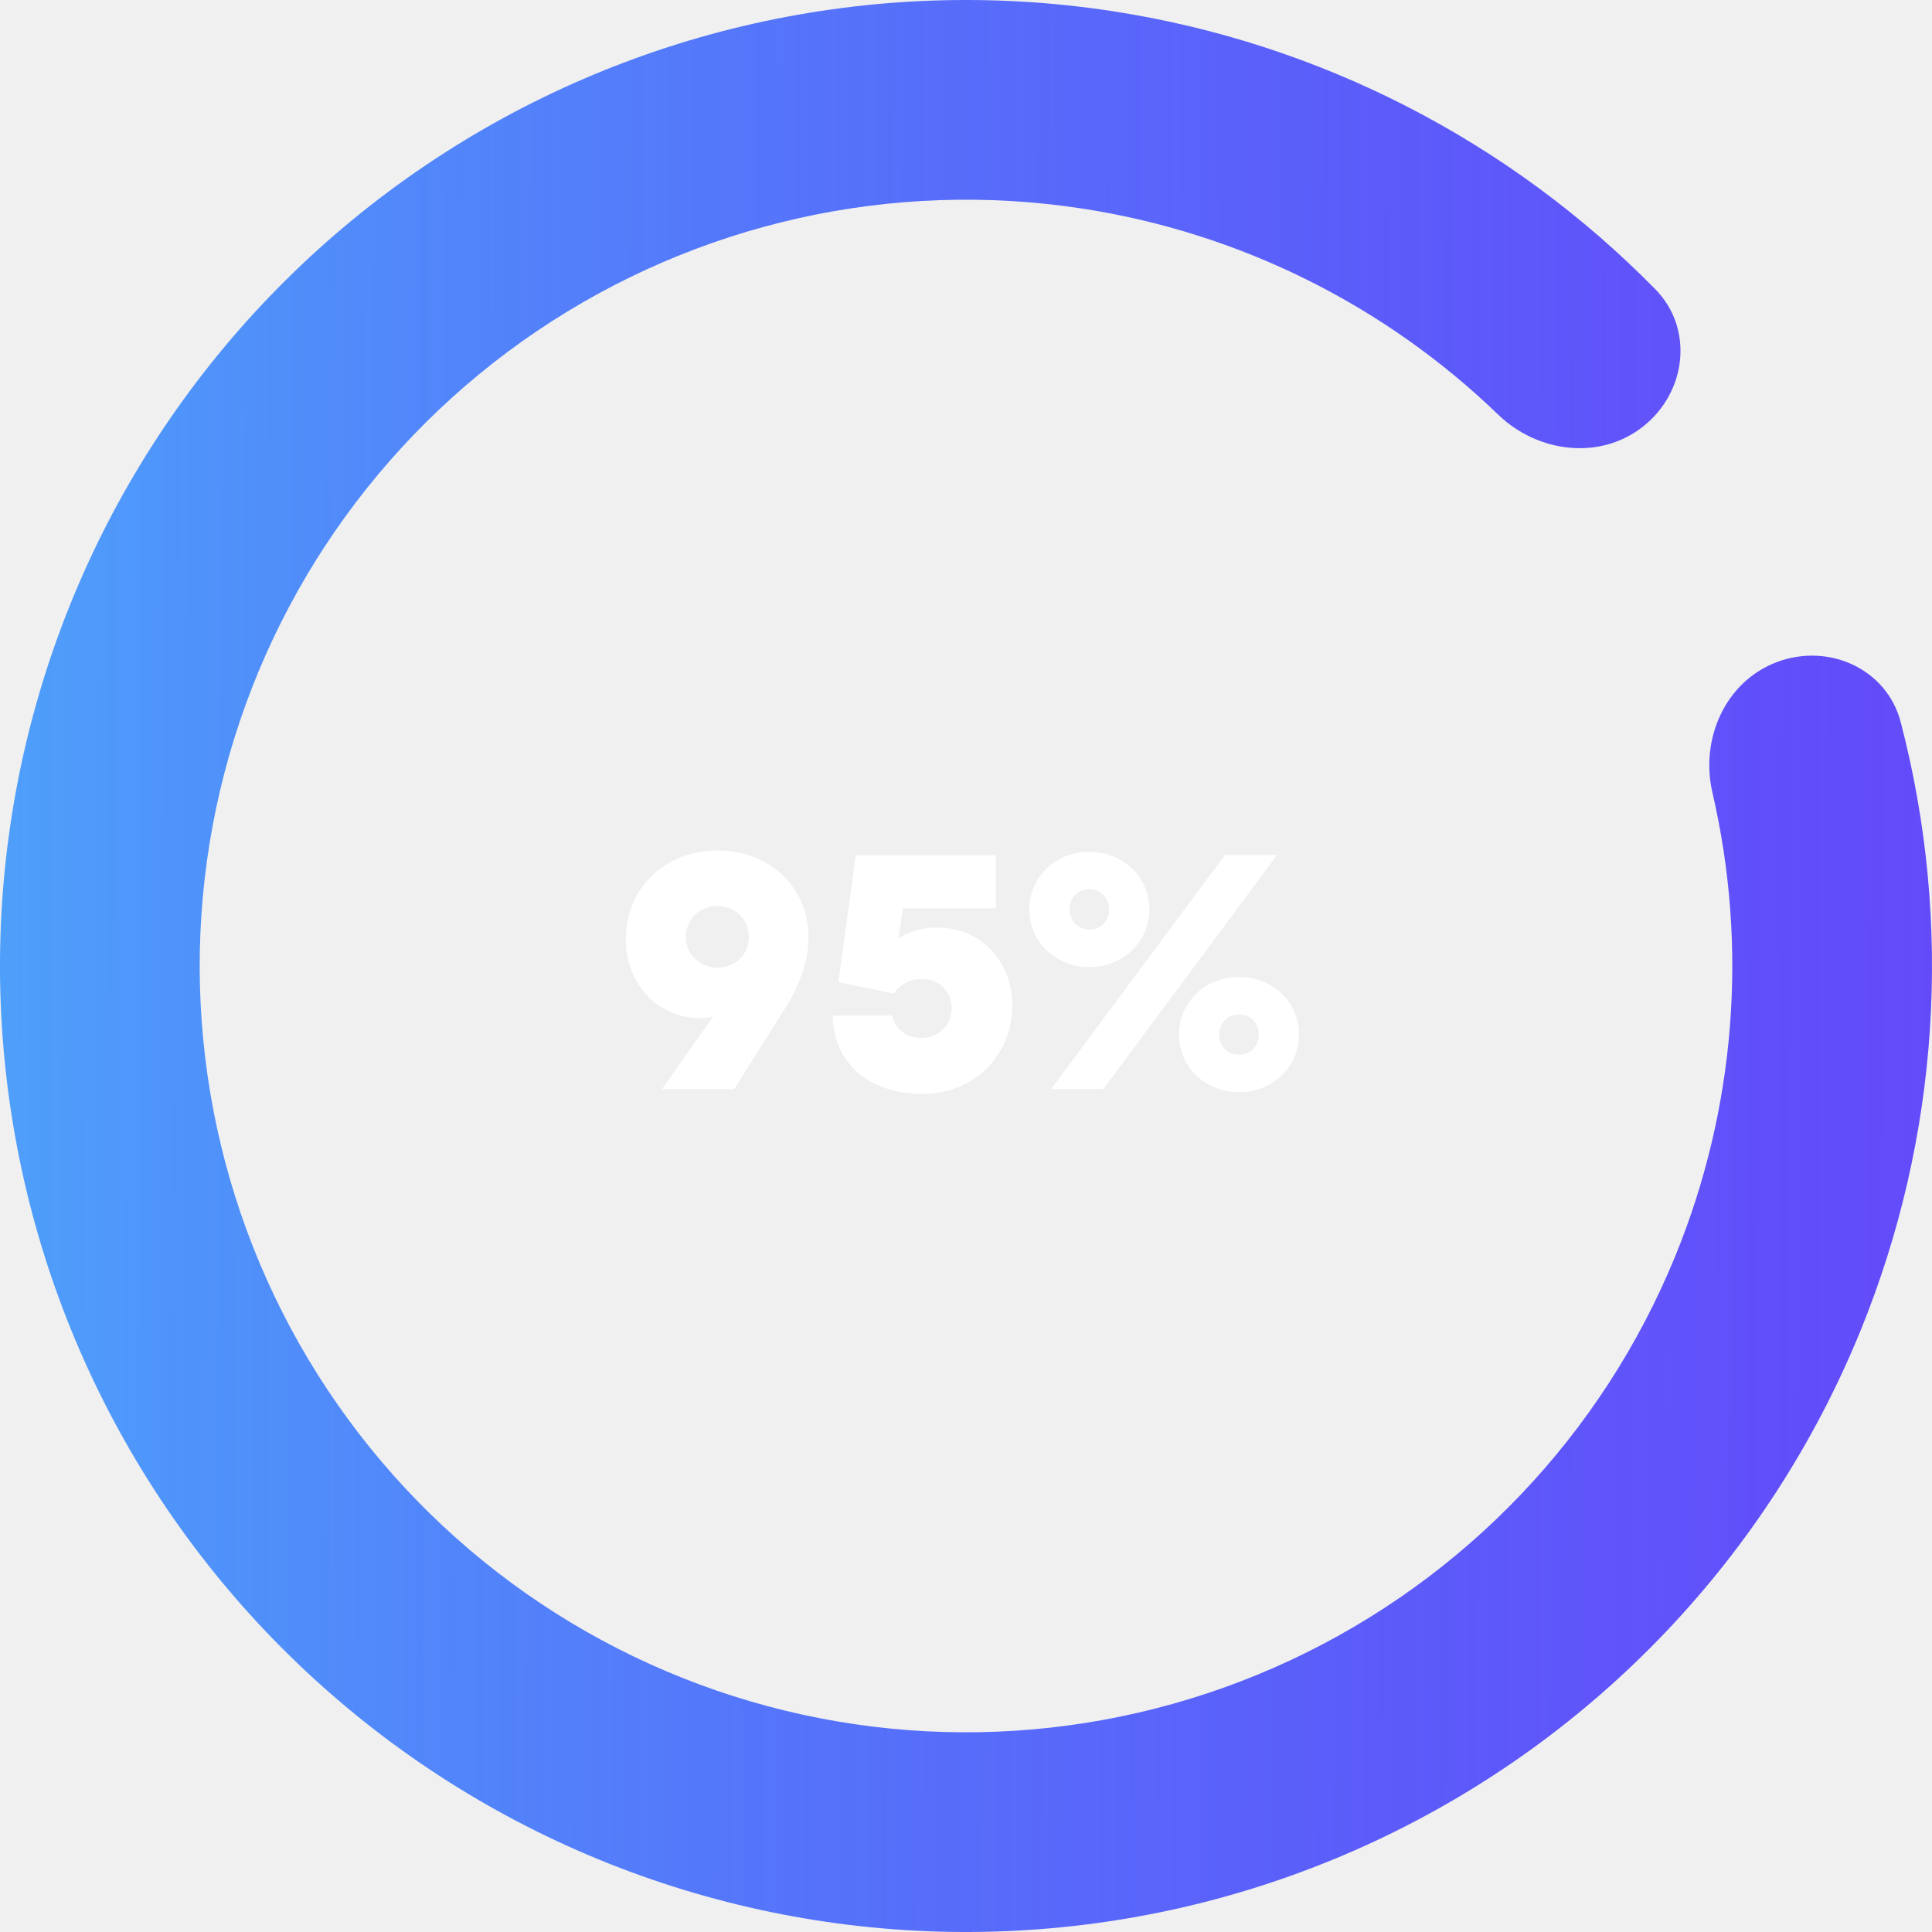
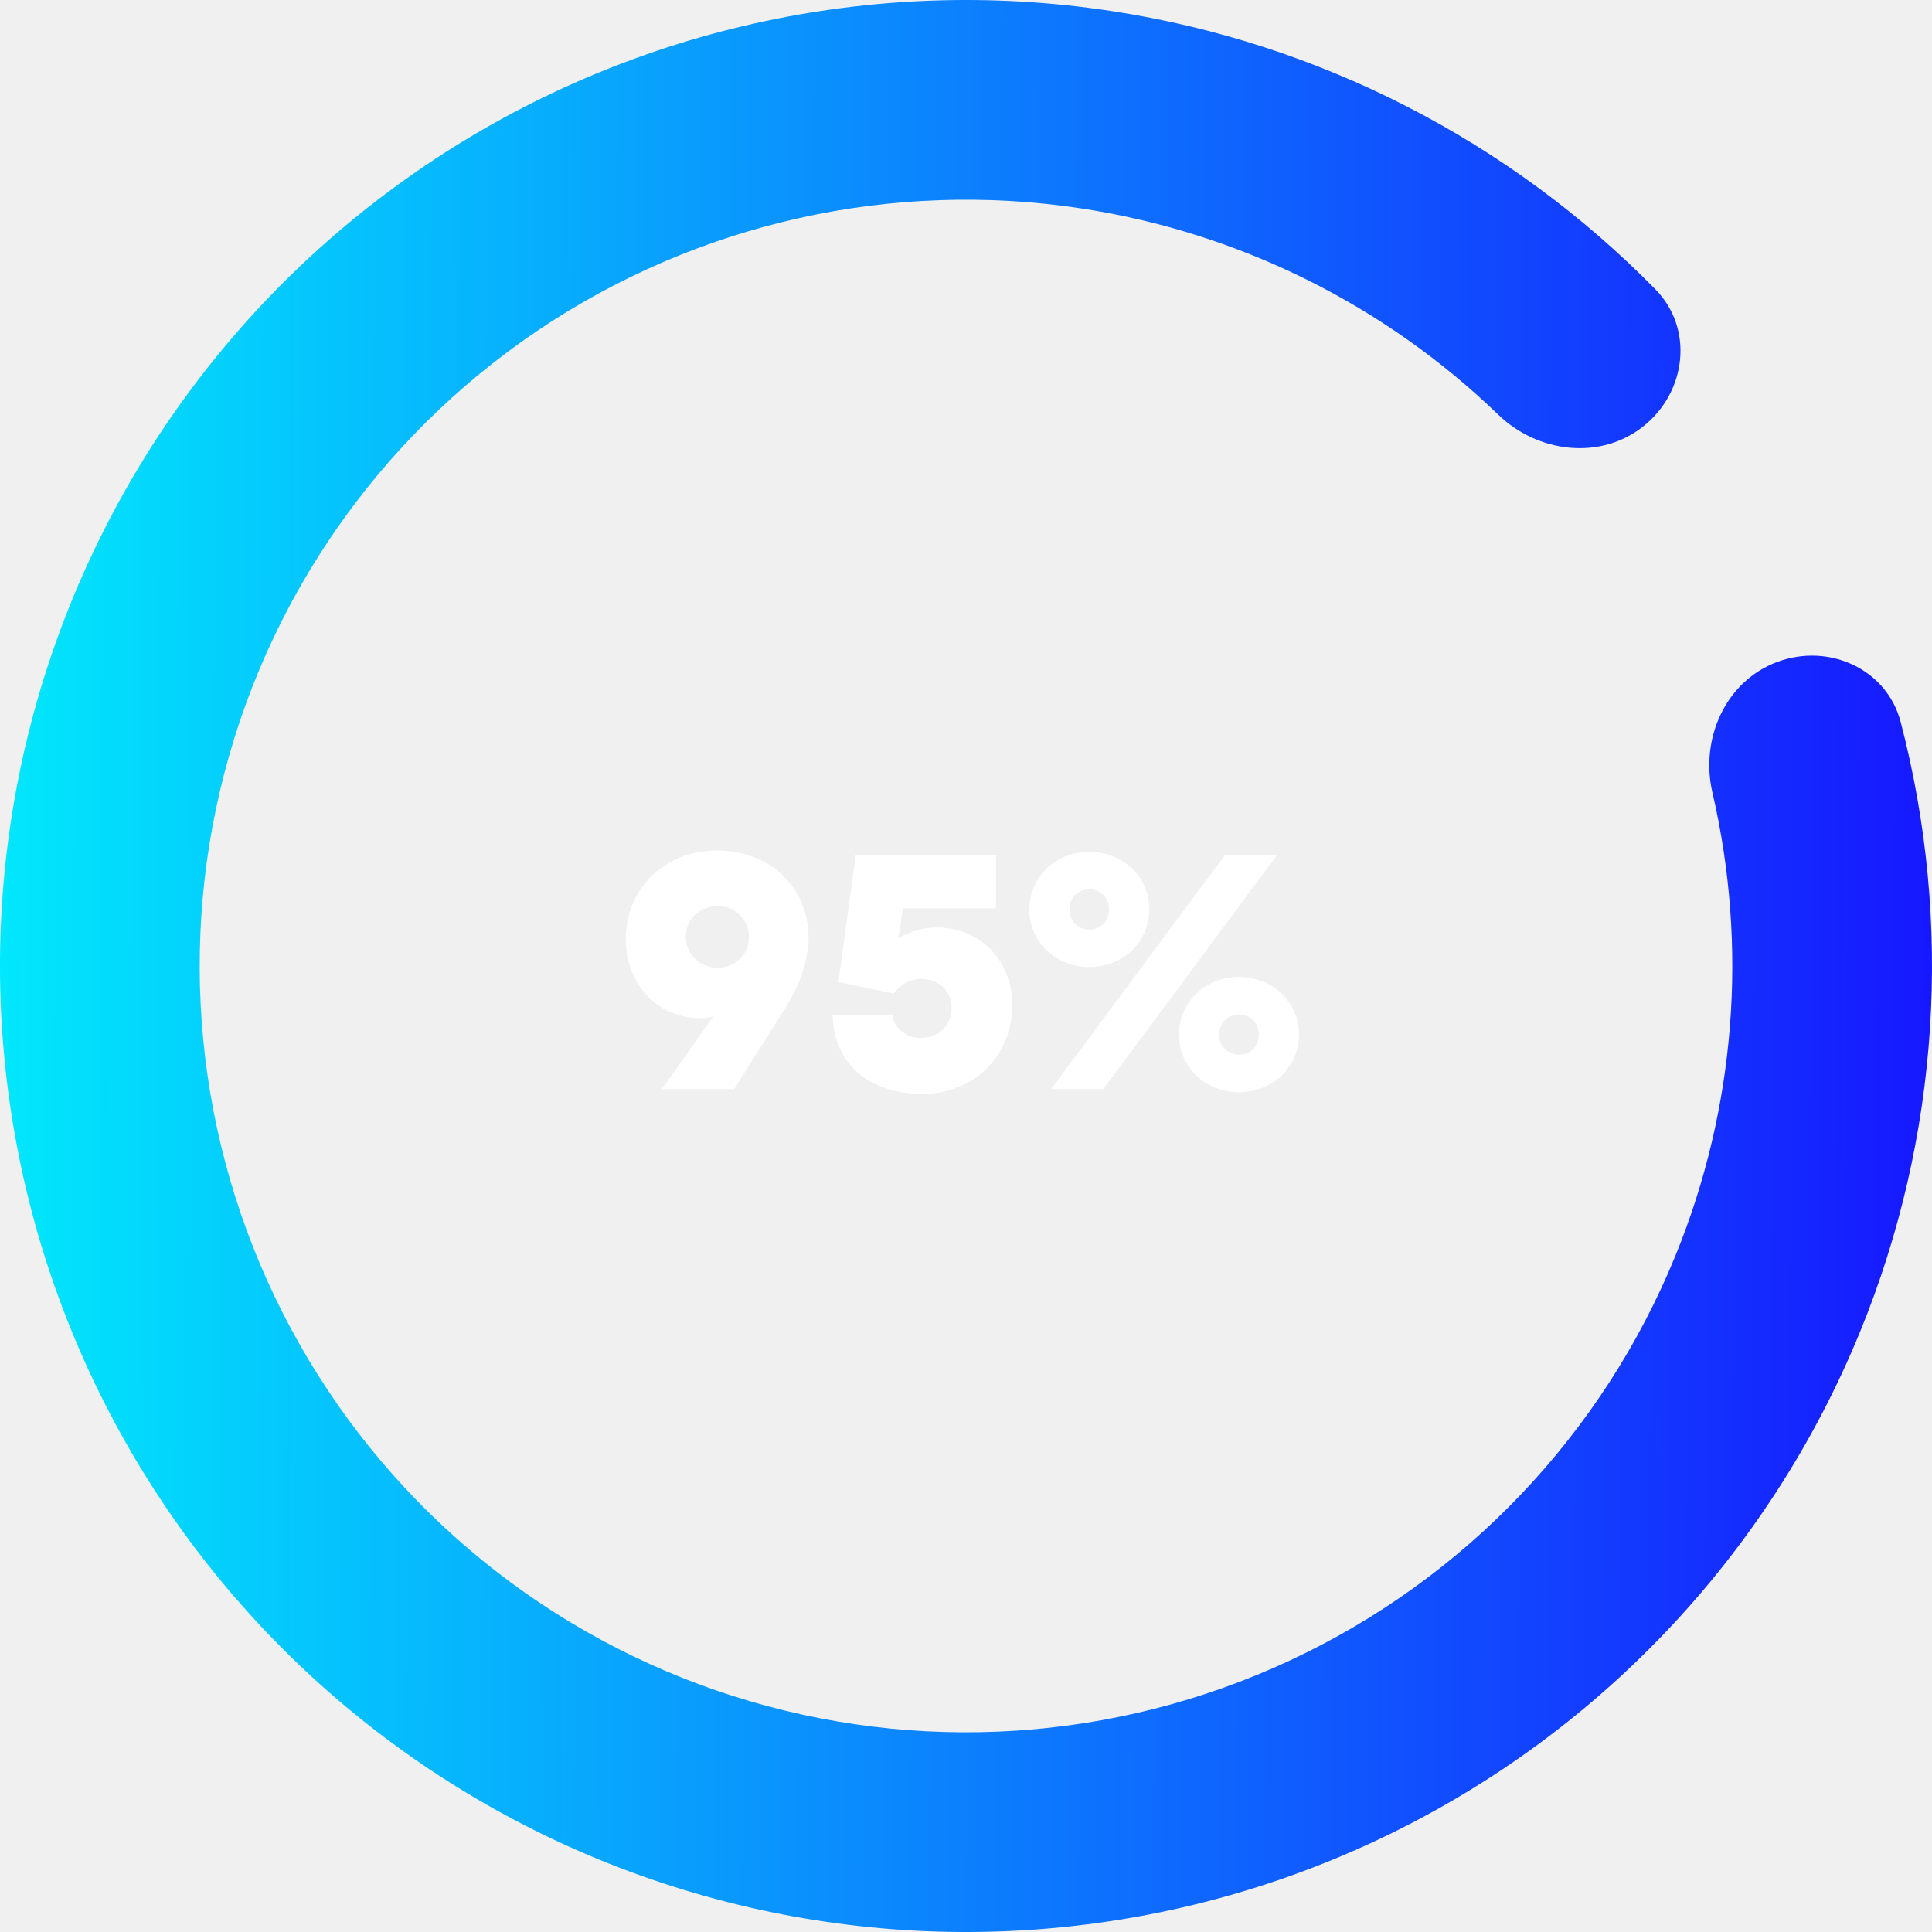
<svg xmlns="http://www.w3.org/2000/svg" width="204" height="204" viewBox="0 0 204 204" fill="none">
  <path d="M187.639 69.902C193.092 67.859 199.226 70.614 200.696 76.248C206.238 97.486 204.802 120.051 196.436 140.546C186.737 164.31 168.435 183.543 145.182 194.409C121.928 205.275 95.433 206.975 70.982 199.169C46.531 191.364 25.921 174.628 13.264 152.299C0.607 129.97 -3.166 103.69 2.696 78.702C8.559 53.713 23.627 31.854 44.894 17.484C66.161 3.114 92.064 -2.709 117.435 1.175C139.317 4.524 159.415 14.883 174.791 30.547C178.869 34.702 178.083 41.38 173.529 45.009C168.975 48.637 162.385 47.827 158.195 43.783C146.212 32.215 130.877 24.564 114.244 22.018C94.118 18.937 73.57 23.557 56.699 34.956C39.829 46.355 27.876 63.696 23.225 83.518C18.574 103.34 21.568 124.188 31.608 141.901C41.649 159.614 57.998 172.89 77.394 179.082C96.791 185.274 117.809 183.925 136.255 175.305C154.701 166.686 169.219 151.429 176.914 132.578C183.273 116.999 184.584 99.912 180.815 83.688C179.497 78.016 182.187 71.946 187.639 69.902Z" fill="url(#paint0_linear_16_339)" />
  <path d="M66.08 99.16C66.08 103.804 69.32 107.512 74.036 107.512C74.648 107.512 75.08 107.44 75.332 107.296L69.896 115H77.528L83.072 106.18C84.476 103.912 85.376 101.32 85.376 98.98C85.376 93.724 81.308 89.8 75.728 89.8C70.256 89.8 66.08 93.76 66.08 99.16ZM72.416 98.908C72.416 97.072 73.892 95.668 75.764 95.668C77.636 95.668 79.076 97.108 79.076 98.944C79.076 100.78 77.636 102.184 75.764 102.184C73.892 102.184 72.416 100.744 72.416 98.908ZM94.397 104.92C94.937 104.056 95.981 103.372 97.313 103.372C99.149 103.372 100.481 104.668 100.481 106.432C100.481 108.196 99.149 109.6 97.313 109.6C95.405 109.6 94.361 108.34 94.253 107.224H87.917C88.025 112.228 91.697 115.504 97.421 115.504C102.785 115.504 106.889 111.508 106.889 106.108C106.889 101.644 103.685 97.936 98.969 97.936C97.421 97.936 96.053 98.332 94.865 99.088L95.333 95.92H105.161V90.304H90.365L88.529 103.696L94.397 104.92ZM121.357 96.028C121.357 92.608 118.585 89.944 115.021 89.944C111.457 89.944 108.685 92.608 108.685 96.028C108.685 99.448 111.457 102.112 115.021 102.112C118.585 102.112 121.357 99.448 121.357 96.028ZM117.109 96.028C117.109 97.288 116.209 98.152 115.021 98.152C113.833 98.152 112.933 97.288 112.933 96.028C112.933 94.768 113.833 93.904 115.021 93.904C116.209 93.904 117.109 94.768 117.109 96.028ZM134.857 90.268H129.349L110.989 115H116.497L134.857 90.268ZM124.489 109.24C124.489 112.66 127.261 115.324 130.825 115.324C134.389 115.324 137.161 112.66 137.161 109.24C137.161 105.82 134.389 103.156 130.825 103.156C127.261 103.156 124.489 105.82 124.489 109.24ZM128.737 109.24C128.737 107.98 129.637 107.116 130.825 107.116C132.013 107.116 132.913 107.98 132.913 109.24C132.913 110.5 132.013 111.364 130.825 111.364C129.637 111.364 128.737 110.5 128.737 109.24Z" fill="white" />
  <defs>
    <linearGradient id="paint0_linear_16_339" x1="-12.435" y1="91.215" x2="228.124" y2="92.098" gradientUnits="userSpaceOnUse">
-       <stop stop-color="#4da6fa" />
-       <stop offset="1" stop-color="rgba(47,1,253,0.712)" />
+       <stop stop-color="#00f4fc" />
+       <stop offset="1" stop-color="#1900ff" />
    </linearGradient>
  </defs>
</svg>
